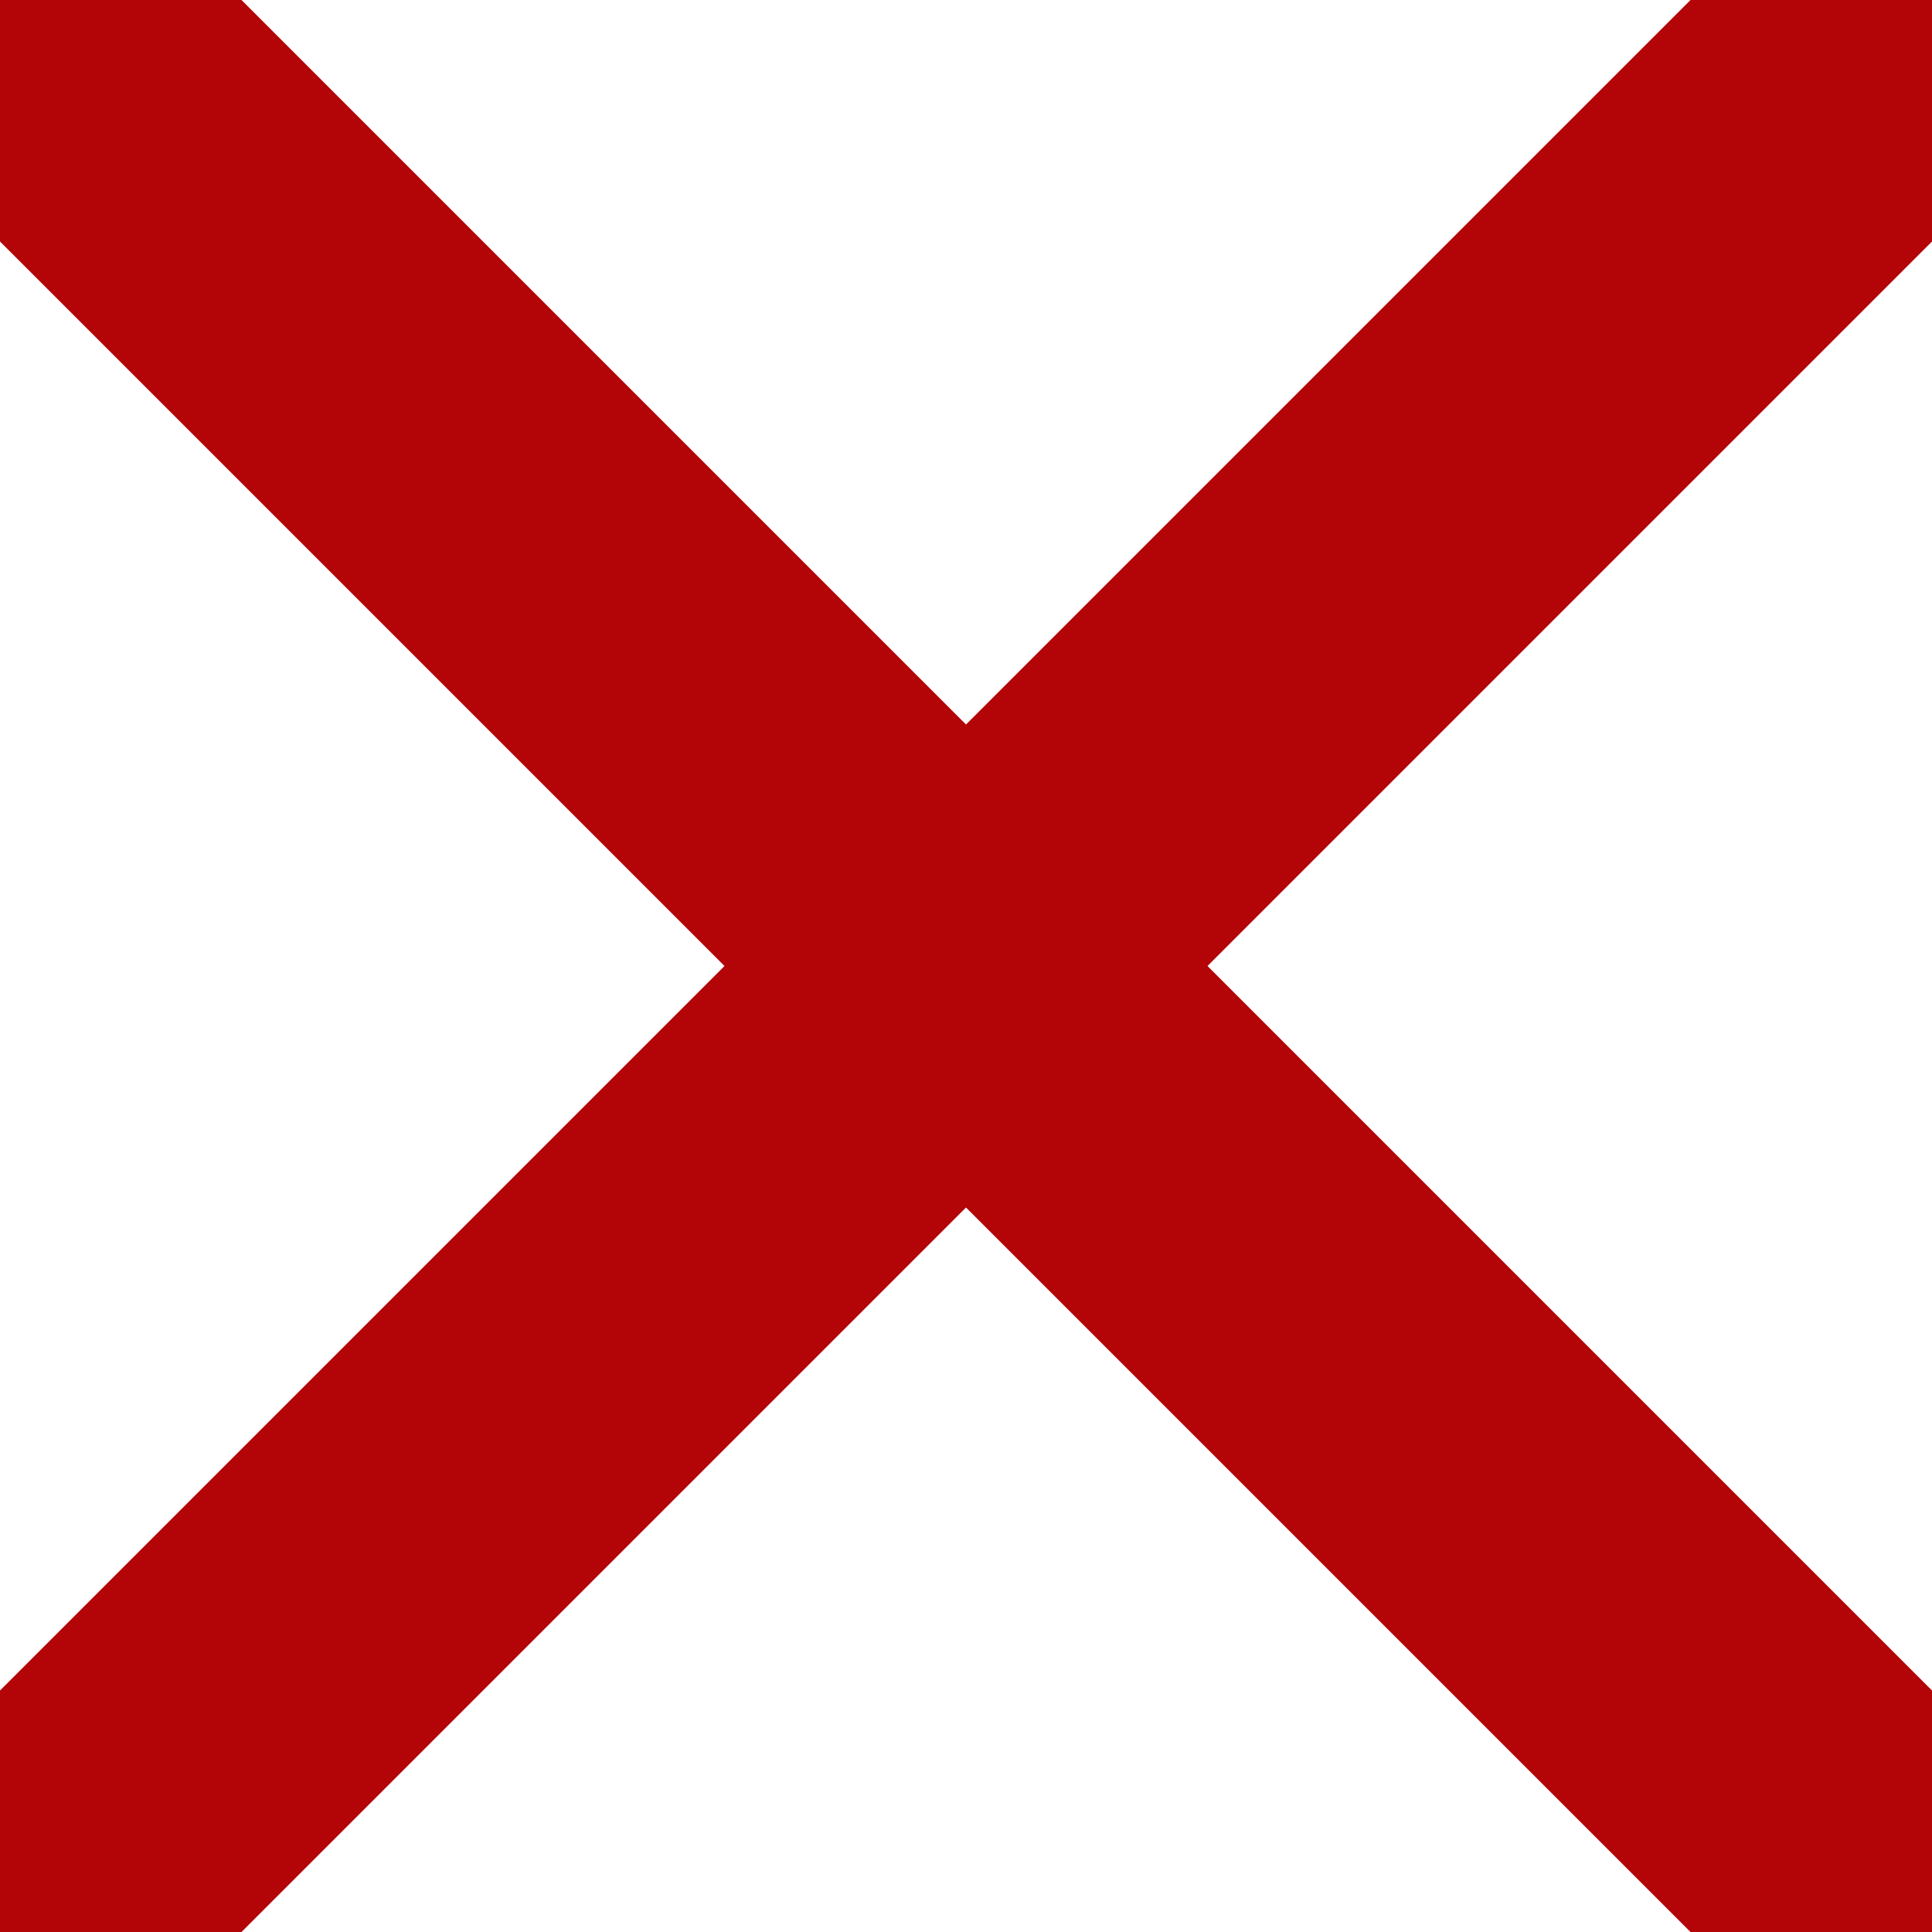
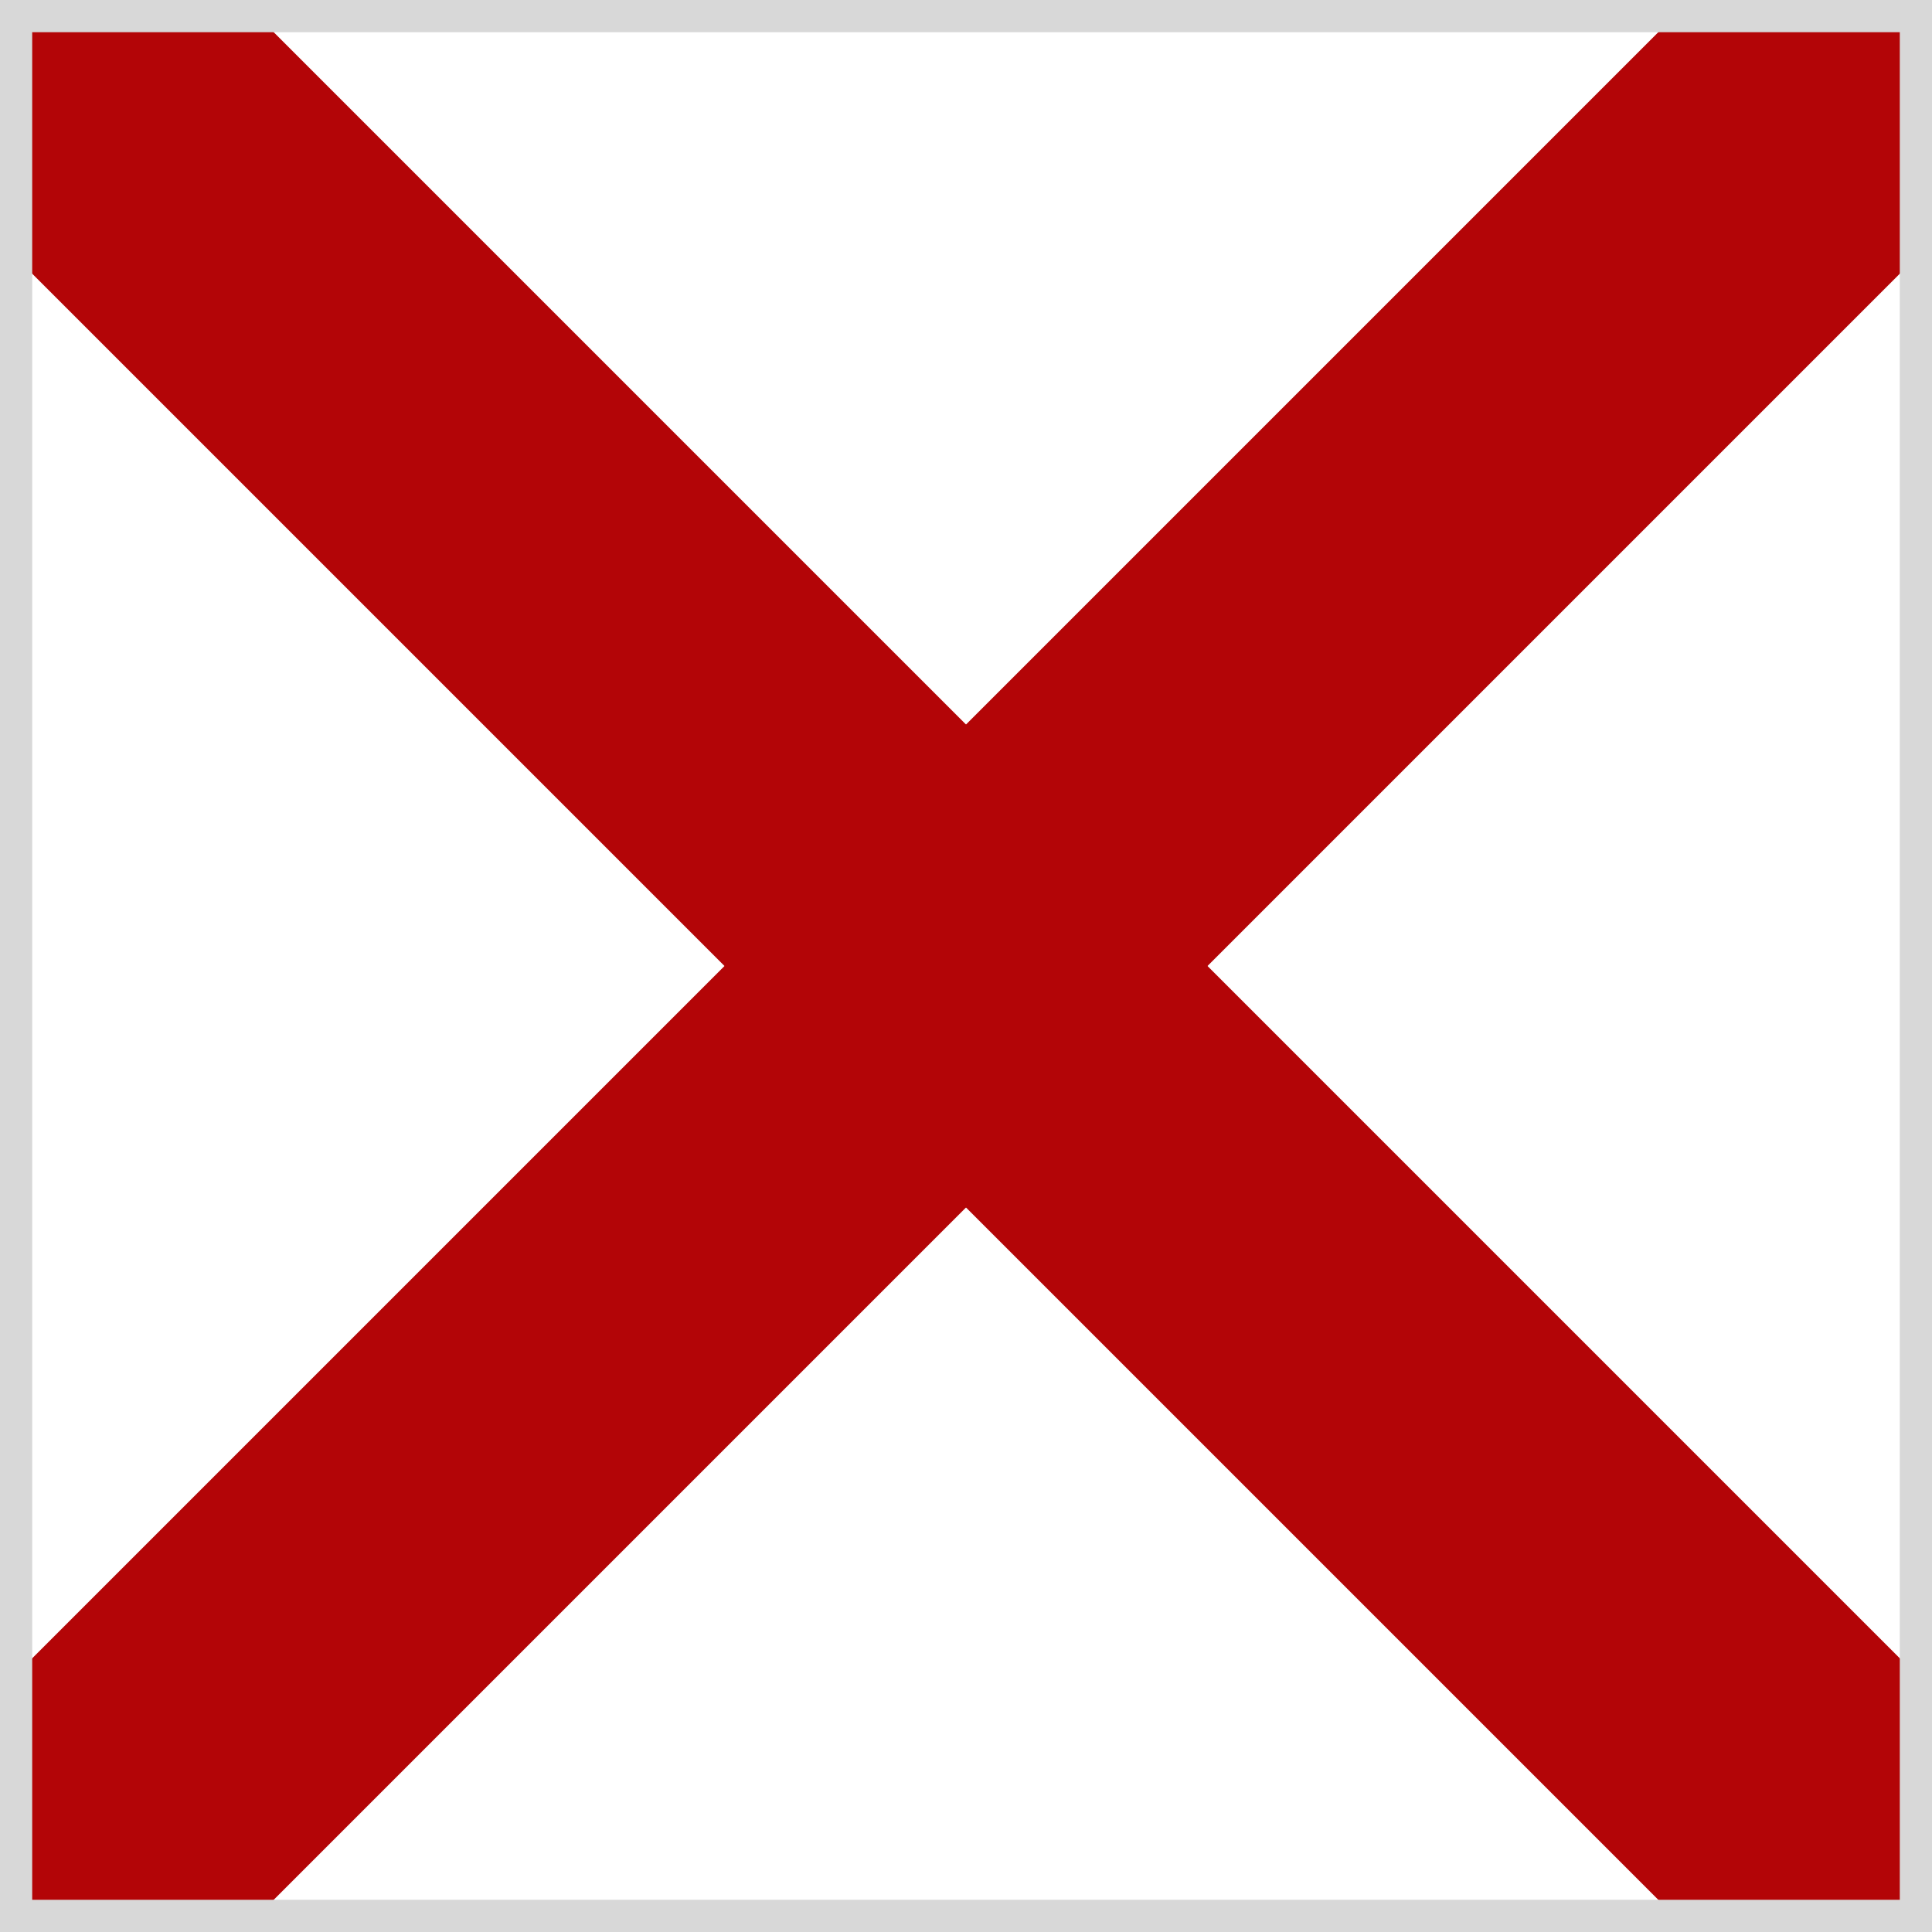
<svg xmlns="http://www.w3.org/2000/svg" width="120" height="120">
-   <rect width="120" height="120" x="0" y="0" style="fill:white;" />
-   <path d="M0 0 L15 0 L120 105 L120 120 L105 120 L0 15 L0 0 Z" style="fill:#b30507;" />
-   <path d="M120 0 L120 15 L15 120 L0 120 L0 105 L105 0 L120 0 Z" style="fill:#b30507;" />
+   <rect fill="#ffffff" width="120" height="120" x="0" y="0" />
+   <path fill="#b30507" d="M0 0 L15 0 L120 105 L120 120 L105 120 L0 15 L0 0 Z" />
+   <path fill="#b30507" d="M120 0 L120 15 L15 120 L0 120 L0 105 L105 0 L120 0 Z" />
+   <rect fill="none" stroke-width="2" stroke="#d8d8d8" width="118" height="118" x="1" y="1" />
</svg>
